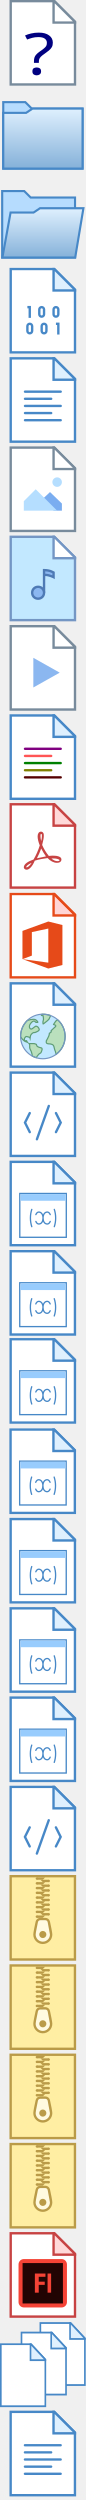
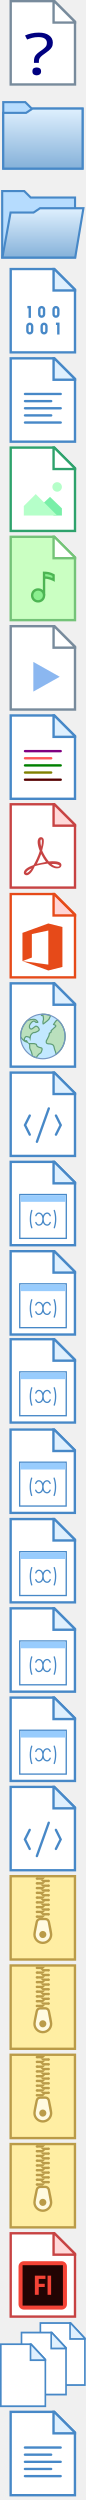
<svg xmlns="http://www.w3.org/2000/svg" xmlns:xlink="http://www.w3.org/1999/xlink" width="48" height="1400" viewBox="0 0 12.7 370.412">
  <defs>
    <linearGradient id="A">
      <stop offset="0" stop-color="#85b1d9" />
      <stop offset="1" stop-color="#dff0fe" />
    </linearGradient>
-     <linearGradient xlink:href="#A" id="B" x1="20.177" y1="35.734" x2="20.177" y2="12.514" gradientUnits="userSpaceOnUse" />
-     <linearGradient xlink:href="#A" id="C" gradientUnits="userSpaceOnUse" x1="21.703" y1="35.389" x2="21.875" y2="7.4" />
+     <linearGradient gradientUnits="userSpaceOnUse" y2="12.514" x2="20.177" y1="35.734" x1="20.177" id="B" xlink:href="#A" />
+     <linearGradient y2="7.4" x2="21.875" y1="35.389" x1="21.703" gradientUnits="userSpaceOnUse" id="C" xlink:href="#A" />
  </defs>
  <g transform="translate(-.017 73.412)">
    <g transform="matrix(1.111111 0 0 1.111111 -.615045 7.41506)">
      <g transform="matrix(.3175 0 0 .3175 -.066146 -73.38834)">
-         <path d="M33.5 11.207V37.5h-27v-35h18.293z" fill="#fff" />
+         <path d="M33.5 37.5h-27v-35h18.293l8.707 8.707z" fill="#fff" />
        <path d="M24.586 3L33 11.414V37H7V3h17.586M25 2H6v36h28V11z" fill="#788b9c" />
-         <path d="M33.5 11.207v.293h-9v-9h.293z" fill="#fff" />
+         <path d="M33.5 11.5h-9v-9h.293l8.707 8.707z" fill="#fff" />
        <path d="M25 3.414L32.586 11H25V3.414M25 2h-1v10h10v-1z" fill="#788b9c" />
      </g>
-       <text transform="scale(1.103068,0.9065626)" y="-69.289" x="3.433" style="line-height:1.25;letter-spacing:0px;word-spacing:0px" font-size="8.499px" font-family="sans-serif" fill="navy">
-         <tspan y="-69.289" x="3.433">?</tspan>
+       <text style="line-height:1.25;letter-spacing:0px;word-spacing:0px" x="3.433" y="-69.289" transform="scale(1.103068,0.9065626)" font-size="8.499px" font-family="sans-serif" fill="navy">
+         <tspan x="3.433" y="-69.289">?</tspan>
      </text>
    </g>
-     <path d="M.499-48.436v-9.843h3.268l.952.952h7.527v8.89z" fill="#b6dcfe" />
-     <path d="M3.701-58.119l.952.952h7.434v8.572H.658v-9.525h3.044m.131-.318H.34v10.16h12.065v-9.207h-7.62z" fill="#4788c7" />
+     <path d="M.499-48.436v-9.843h3.268l.952.953h7.527v8.89z" fill="#b6dcfe" />
+     <path d="M3.701-58.119l.952.953h7.434v8.572H.658v-9.525h3.044m.131-.317H.34v10.16h12.065v-9.207h-7.62z" fill="#4788c7" />
    <path d="M1.5 35.5v-26h10.652l3-2H38.5v28z" fill="url(#C)" transform="matrix(.3175 0 0 .3175 .022747 -59.7069)" />
-     <path d="M12.088-57.167v8.572H.658v-7.937h3.272l.079-.053.873-.582h7.206m.318-.317h-7.62l-.952.635H.34v8.572h12.065z" fill="#4788c7" />
-     <path d="M.34-35.259v-9.843h3.268l.952.953h6.574v8.89z" fill="#b6dcfe" />
-     <path d="M3.543-44.943l.952.952h6.481v8.573H.499v-9.525h3.044m.131-.317H.181v10.16h11.112v-9.208H4.626z" fill="#4788c7" />
+     <path d="M12.088-57.167v8.572H.658v-7.938h3.272l.079-.053.873-.582h7.206m.318-.317h-7.62l-.953.635H.34v8.572h12.065z" fill="#4788c7" />
+     <path d="M.34-35.259v-9.842h3.268l.952.953h6.574v8.89z" fill="#b6dcfe" />
+     <path d="M3.543-44.943l.953.952h6.481v8.573H.499v-9.525h3.044m.131-.318H.181v10.16h11.113v-9.208H4.626z" fill="#4788c7" />
    <path d="M1.598 35.5l3.82-21h10.734l3-2H39.41l-3.832 23z" fill="url(#B)" transform="matrix(.3175 0 0 .3175 -.136003 -46.5307)" />
-     <path d="M12.189-42.403l-1.165 6.985H.562l1.155-6.35h3.324l.079-.053.873-.582h6.196m.375-.317H5.896l-.952.635H1.451l-1.27 6.985h11.112z" fill="#4788c7" />
-     <path d="M1.605-21.206v-12.347h6.453l3.072 3.072v9.275z" fill="#fff" />
+     <path d="M12.189-42.403l-1.165 6.985H.562l1.155-6.35h3.324l.079-.053.873-.582h6.196m.375-.317H5.896l-.953.635H1.451l-1.27 6.985h11.113z" fill="#4788c7" />
+     <path d="M1.605-21.206v-12.347h6.453l3.072 3.072v9.276z" fill="#fff" />
    <path d="M7.985-33.377l2.968 2.968v9.026H1.781v-11.994h6.204m.146-.353H1.428v12.7h9.878v-9.525z" fill="#4788c7" />
    <path d="M7.955-30.378v-3.175h.103l3.072 3.072v.103z" fill="#dff0fe" />
    <path d="M8.131-33.231l2.676 2.676H8.131v-2.676m0-.499h-.353v3.528h3.528v-.353z" fill="#4788c7" />
-     <path d="M13.5 18.5h1V23m5-.5c-.551 0-1-.449-1-1v-2a1 1 0 1 1 2 0v2c0 .551-.449 1-1 1zm6 0c-.551 0-1-.449-1-1v-2a1 1 0 1 1 2 0v2c0 .551-.449 1-1 1zm0 3h1V30m-6-.5a1 1 0 0 1-1-1v-2a1 1 0 1 1 2 0v2a1 1 0 0 1-1 1zm-6 0a1 1 0 0 1-1-1v-2a1 1 0 1 1 2 0v2a1 1 0 0 1-1 1z" fill="none" stroke="#4788c7" stroke-miterlimit="10" transform="matrix(.352778 0 0 .352778 -.688541 -34.43521)" />
-     <g id="D">
-       <path d="M1.605-7.977v-12.347h6.453l3.072 3.072v9.276z" fill="#fff" />
-       <path d="M7.985-20.147l2.968 2.968v9.026H1.781v-11.994h6.204m.146-.353H1.428v12.7h9.878v-9.525z" fill="#4788c7" />
-       <path d="M7.955-17.149v-3.175h.103l3.072 3.072v.103z" fill="#dff0fe" />
-       <path d="M8.131-20.001l2.676 2.676H8.131v-2.676m0-.499h-.353v3.528h3.528v-.353zm.882 5.292H3.721c-.098 0-.176-.079-.176-.176s.079-.176.176-.176h5.292c.098 0 .176.079.176.176s-.079.176-.176.176zM7.602-14.15H3.721c-.098 0-.176-.078-.176-.176s.079-.176.176-.176h3.881c.098 0 .176.079.176.176s-.079.176-.176.176zm1.411 1.058H3.721c-.098 0-.176-.079-.176-.176s.079-.176.176-.176h5.292c.098 0 .176.078.176.176s-.079.176-.176.176zm-1.411 1.058H3.721c-.098 0-.176-.079-.176-.176s.079-.176.176-.176h3.881c.098 0 .176.078.176.176s-.079.176-.176.176zm1.411 1.058H3.721c-.098 0-.176-.079-.176-.176s.079-.176.176-.176h5.292c.098 0 .176.079.176.176s-.079.176-.176.176z" fill="#4788c7" />
+     <path d="M13.5 18.5h1V23m5-.5a1 1 0 0 1-1-1v-2a1 1 0 1 1 2 0v2a1 1 0 0 1-1 1zm6 0a1 1 0 0 1-1-1v-2a1 1 0 1 1 2 0v2a1 1 0 0 1-1 1zm0 3h1V30m-6-.5a1 1 0 0 1-1-1v-2a1 1 0 1 1 2 0v2a1 1 0 0 1-1 1zm-6 0a1 1 0 0 1-1-1v-2a1 1 0 1 1 2 0v2a1 1 0 0 1-1 1z" fill="none" stroke="#4788c7" stroke-miterlimit="10" transform="matrix(.352778 0 0 .352778 -.688541 -34.43521)" />
+     <g transform="matrix(.352778 0 0 .352778 -.688541 -21.20585)" id="D">
+       <path d="M6.5 37.5v-35h18.293l8.707 8.707V37.5z" fill="#fff" />
+       <path d="M24.586 3L33 11.414V37H7V3h17.586M25 2H6v36h28V11z" fill="#4788c7" />
+       <path d="M24.5 11.5v-9h.293l8.707 8.707v.293z" fill="#dff0fe" />
+       <path d="M25 3.414L32.586 11H25V3.414M25 2h-1v10h10v-1zm2.5 15.975h-15a.5.5 0 1 1 0-1h15a.5.5 0 1 1 0 1zm-4 3h-11a.5.5 0 0 1-.5-.5.5.5 0 0 1 .5-.5h11a.5.5 0 0 1 .5.5.5.5 0 0 1-.5.5zm4 3h-15a.5.5 0 0 1-.5-.5.5.5 0 0 1 .5-.5h15a.5.5 0 0 1 .5.5.5.5 0 0 1-.5.5zm-4 3h-11a.5.5 0 0 1-.5-.5.5.5 0 0 1 .5-.5h11a.5.5 0 0 1 .5.5.5.5 0 0 1-.5.5zm4 3h-15a.5.5 0 1 1 0-1h15a.5.5 0 1 1 0 1z" fill="#4788c7" />
    </g>
    <g transform="matrix(.352778 0 0 .352778 -.688541 -7.976572)">
-       <path d="M6.5 2.5h18.293l8.707 8.707V37.5h-27z" fill="#fff" />
+       <path d="M24.793 2.5l8.707 8.707V37.5h-27v-35z" fill="#fff" />
+       <path d="M24.586 3L33 11.414V37H7V3h17.586M25 2H6v36h28V11z" fill="#2ea26c" />
+       <path d="M24.793 2.5l8.707 8.707v.293h-9v-9z" fill="#fff" />
+       <path d="M25 3.414L32.586 11H25V3.414M25 2h-1v10h10v-1z" fill="#2ea26c" />
+       <path d="M28 28.025l-5-4.831-3 2.831 4.554 5H28z" fill="#79efa8" />
+       <g fill="#b5ffc9">
+         <circle r="2" cy="19.025" cx="26" />
+         <path d="M17 22.025l9 9H12v-4z" />
+       </g>
+     </g>
+     <g transform="matrix(.352778 0 0 .352778 -.688541 5.237524)">
+       <path d="M6.5 37.5v-35h18.3l8.7 8.7v26.3z" fill="#caffc2" />
+       <path d="M24.6 3l8.4 8.4V37H7V3h17.6m.4-1H6v36h28V11z" fill="#74c378" />
+       <path d="M24.5 11.5v-9h.3l8.7 8.7v.3z" fill="#fff" />
+       <path d="M25 3.4l7.6 7.6H25V3.4M25 2h-1v10h10v-1z" fill="#74c378" />
+       <path d="M20.5 27.125v-9.5c2.6 0 4 1 4 1v2s-1.8-1-3.5-1" fill="#8bef8f" />
+       <path d="M21 27.125h-1v-10h.5c2.8 0 4.2 1.1 4.3 1.1l.2.1v3.1l-.7-.4s-1.8-.9-3.3-.9zm0-8c1.1 0 2.3.4 3 .7v-.9c-.4-.2-1.4-.7-3-.8z" fill="#4db553" />
+       <circle cx="18" cy="27.125" r="2.5" fill="#8bef8f" />
+       <path d="M18 25.125c1.1 0 2 .9 2 2s-.9 2-2 2-2-.9-2-2 .9-2 2-2m0-1c-1.7 0-3 1.3-3 3s1.3 3 3 3 3-1.3 3-3-1.3-3-3-3z" fill="#4db553" />
+     </g>
+     <g transform="matrix(.352778 0 0 .352778 -.688541 18.4885)">
+       <path d="M33.5 11.207V37.5h-27v-35h18.293z" fill="#fff" />
      <path d="M24.586 3L33 11.414V37H7V3h17.586M25 2H6v36h28V11z" fill="#788b9c" />
-       <path d="M24.5 2.5h.293l8.707 8.707v.293h-9z" fill="#fff" />
+       <path d="M33.5 11.207v.293h-9v-9h.293z" fill="#fff" />
      <path d="M25 3.414L32.586 11H25V3.414M25 2h-1v10h10v-1z" fill="#788b9c" />
-       <path d="M20 24l4.554 5H28v-3l-5-4.831z" fill="#7aadf0" />
-       <g fill="#b5deff">
-         <circle r="2" cy="17" cx="26" />
-         <path d="M17 20l9 9H12v-4z" />
-       </g>
-     </g>
-     <g transform="matrix(.352778 0 0 .352778 -.688541 5.237524)">
-       <path d="M33.5 37.5h-27v-35h18.3l8.7 8.7z" fill="#c2e8ff" />
-       <path d="M24.6 3l8.4 8.4V37H7V3h17.6m.4-1H6v36h28V11z" fill="#7496c4" />
-       <path d="M33.5 11.5h-9v-9h.3l8.7 8.7z" fill="#fff" />
-       <path d="M25 3.4l7.6 7.6H25V3.4M25 2h-1v10h10v-1z" fill="#7496c4" />
-       <path d="M20.5 26v-9.5c2.6 0 4 1 4 1v2s-1.8-1-3.5-1" fill="#8bb7f0" />
-       <path d="M21 26h-1V16h.5c2.8 0 4.2 1.1 4.3 1.1l.2.1v3.1l-.7-.4S22.5 19 21 19zm0-8c1.1 0 2.3.4 3 .7v-.9c-.4-.2-1.4-.7-3-.8z" fill="#4e7ab5" />
-       <circle r="2.5" cy="26" cx="18" fill="#8bb7f0" />
-       <path d="M18 24c1.1 0 2 .9 2 2s-.9 2-2 2-2-.9-2-2 .9-2 2-2m0-1c-1.7 0-3 1.3-3 3s1.3 3 3 3 3-1.3 3-3-1.3-3-3-3z" fill="#4e7ab5" />
-     </g>
-     <g transform="matrix(.352778 0 0 .352778 -.688541 18.4885)">
-       <path d="M24.793 2.5l8.707 8.707V37.5h-27v-35z" fill="#fff" />
-       <path d="M24.586 3L33 11.414V37H7V3h17.586M25 2H6v36h28V11z" fill="#788b9c" />
-       <path d="M24.793 2.5l8.707 8.707v.293h-9v-9z" fill="#fff" />
-       <path d="M25 3.414L32.586 11H25V3.414M25 2h-1v10h10v-1z" fill="#788b9c" />
-       <path d="M16 28.231L27.077 22 16 15.769z" fill="#8bb7f0" />
+       <path d="M16 29.956l11.077-6.231L16 17.494z" fill="#8bb7f0" />
    </g>
    <g transform="matrix(1.000037 0 0 1.000037 -.336057 39.61856)">
-       <path d="M9.349 37.776H4.057c-.098 0-.176-.078-.176-.176s.079-.176.176-.176h5.291c.098 0 .176.079.176.176s-.079.176-.176.176zm-1.411 1.058h-3.88c-.098 0-.176-.079-.176-.176s.079-.176.176-.176h3.88c.098 0 .176.078.176.176s-.079.176-.176.176zm1.411 1.058H4.057c-.098 0-.176-.079-.176-.176s.079-.176.176-.176h5.291c.098 0 .176.078.176.176s-.079.176-.176.176zm-1.411 1.058h-3.88c-.098 0-.176-.079-.176-.176s.079-.176.176-.176h3.88c.098 0 .176.079.176.176s-.079.176-.176.176zm1.411 1.058H4.057c-.098 0-.176-.079-.176-.176s.079-.176.176-.176h5.291c.098 0 .176.079.176.176s-.079.176-.176.176z" fill="#4788c7" />
-       <path d="M1.941 45.008V32.661h6.453l3.072 3.071v9.275z" fill="#fff" />
-       <path d="M8.321 32.837l2.968 2.968v9.026H2.117V32.837h6.204m.146-.353H1.764v12.699h9.877v-9.525z" fill="#4788c7" />
-       <path d="M8.29 35.836v-3.175h.103l3.072 3.071v.103z" fill="#dff0fe" />
+       <path d="M9.349 37.776H4.057c-.098 0-.176-.079-.176-.176s.079-.176.176-.176h5.291c.098 0 .176.079.176.176s-.079.176-.176.176zm-1.411 1.058h-3.88c-.098 0-.176-.079-.176-.176s.079-.176.176-.176h3.88c.098 0 .176.079.176.176s-.079.176-.176.176zm1.411 1.058H4.057c-.098 0-.176-.079-.176-.176s.079-.176.176-.176h5.291c.098 0 .176.079.176.176s-.079.176-.176.176zm-1.411 1.058h-3.88c-.098 0-.176-.079-.176-.176s.079-.176.176-.176h3.88c.098 0 .176.079.176.176s-.079.176-.176.176zm1.411 1.058H4.057c-.098 0-.176-.079-.176-.176s.079-.176.176-.176h5.291c.098 0 .176.079.176.176s-.079.176-.176.176z" fill="#4788c7" />
+       <path d="M1.941 45.008V32.661h6.453l3.072 3.072v9.275z" fill="#fff" />
+       <path d="M8.321 32.837l2.968 2.968v9.026H2.117V32.837h6.204m.146-.353H1.764v12.7h9.877v-9.525z" fill="#4788c7" />
+       <path d="M8.29 35.836v-3.175h.103l3.072 3.072v.103z" fill="#dff0fe" />
      <path d="M8.467 32.983l2.676 2.676H8.467v-2.676m0-.499h-.353v3.528h3.528v-.353z" fill="#4788c7" />
      <g transform="matrix(.178296 0 0 .178296 3.136902 36.97067)">
        <path d="M38.47 20.011c0 10.191-8.343 18.305-18.393 18.305S1.683 30.203 1.683 20.011 9.836 1.706 20.077 1.706 38.47 9.82 38.47 20.011z" fill="#c2e8ff" />
        <path d="M30.933 34.296c-.19-.597-.388-1.213-.511-1.83l-.013-.065-.03-.06c-.409-.818-.621-1.667-.826-2.488-.068-.209-.107-.415-.151-.633-.12-.607-.269-1.358-.79-1.919-.246-.426-.631-.56-.942-.669-.104-.036-.214-.073-.322-.127-.698-.3-1.403-.326-2.085-.351-1.083-.04-1.772-.099-2.265-.788-.204-.307-.193-.62-.152-1.191l.028-.526a10.06 10.06 0 0 0 .488-.898c.159-.319.309-.62.508-.917l.029-.043.019-.049c.157-.391.344-.753.526-1.107.311-.604.631-1.227.785-1.944.129-.303.13-.625.13-.913 0-.17 0-.344.029-.462.188-.146.542-.324.859-.484l.071-.036.08-.068c.041-.041.086-.069.144-.105.142-.087.435-.268.435-.681 0-.248-.11-.411-.194-.506a1.43 1.43 0 0 1 .264-.435l1.602-1.494 1.531-1.423c.222-.078.374-.259.437-.462.131-.203.159-.445.068-.663-.102-.248-.34-.426-.614-.472a4.4 4.4 0 0 0-.518-.2c-.143-.048-.286-.095-.478-.19l-.105-.053h-.126a.69.69 0 0 1 .146-.225l.711-1.048.648-.972c.089-.075.241-.272.399-.481.262-.345.558-.736.854-.835.214-.093.385-.129.567-.129.132 0 .271.02.416.06C36.4 9.937 38.5 14.759 38.5 20c0 5.861-2.701 11.238-7.416 14.776l-.151-.48z" fill="#bae0bd" />
        <path d="M32.17 6.85a.96.96 0 0 1 .172.016C35.992 10.29 38 14.945 38 20c0 5.479-2.427 10.523-6.656 13.942-.165-.52-.328-1.053-.432-1.573l-.026-.131-.06-.12c-.387-.773-.591-1.593-.788-2.385l-.01-.039-.013-.038c-.043-.129-.082-.326-.124-.534-.123-.622-.29-1.463-.878-2.122-.341-.547-.86-.729-1.181-.841-.085-.03-.175-.059-.264-.103l-.025-.013-.026-.011c-.758-.326-1.544-.354-2.238-.38-1.067-.039-1.536-.102-1.858-.553-.118-.177-.116-.374-.079-.892l.025-.412c.17-.284.307-.558.44-.824.152-.305.296-.592.477-.864l.058-.087.039-.097c.145-.362.32-.703.506-1.064.319-.621.649-1.262.819-2.023.151-.38.151-.755.151-1.063v-.176c.181-.107.444-.239.636-.335l.138-.067.113-.113c.02-.016.041-.027.059-.038.166-.103.672-.415.672-1.107a1.22 1.22 0 0 0-.119-.534c.015-.023.029-.042.041-.054.521-.521 1.036-.984 1.581-1.474l1.475-1.367a1.2 1.2 0 0 0 .614-.675c.191-.328.223-.715.077-1.07-.159-.384-.51-.667-.921-.759-.206-.093-.375-.149-.515-.196l-.085-.029 1.09-1.634a7.02 7.02 0 0 0 .431-.53c.162-.214.465-.612.615-.663l.045-.015.044-.019c.105-.046.21-.068.322-.068m0-1a1.78 1.78 0 0 0-.727.155c-.648.217-1.079 1.081-1.511 1.512L28.637 9.46c-.217.216-.432.648-.217.864 0 .216.217.216.432.216.432.217.649.217 1.081.432.216 0 .432.217.216.432 0 0 0 .217-.216.217l-3.239 3.022c-.216.216-.432.648-.432.864s.216.216.216.432-.216.217-.432.432c-.432.217-.864.432-1.08.649-.216.432 0 1.08-.216 1.511-.216 1.079-.865 1.943-1.297 3.023-.432.647-.647 1.295-1.078 1.943 0 .864-.217 1.511.215 2.159 1.081 1.511 3.023.648 4.534 1.296.432.215.864.215 1.081.647.647.649.647 1.728.864 2.376.215.864.432 1.727.864 2.591.216 1.081.648 2.16.864 3.023.141-.11.306-.213.463-.318C35.927 31.822 39 26.302 39 20c0-5.597-2.373-10.575-6.161-14.037a2.16 2.16 0 0 0-.669-.113z" fill="#5e9c76" />
        <path d="M20.245 9.581c-.177-.414-.177-1.245-.177-1.633 0-.396.108-.735.224-1.094.161-.505.345-1.078.198-1.811.01-.131-.158-1.495-.21-1.907l-.042-.34-.333-.083c-.218-.055-.436-.085-.639-.112-.184-.025-.462-.062-.526-.114.003-.001-.017-.074.022-.271.035-.094.165-.361.363-.691L20 1.5a18.66 18.66 0 0 1 6.346 1.104c.034.195-.174.783-.646 1.686l-.102.196c-.282.833-.693 1.464-1.125 1.752-.492.478-1.12 1.106-1.729 1.511-.345.23-.683.512-1.01.784-.312.259-.622.52-.934.727-.127.059-.273.149-.398.227l-.157.094z" fill="#bae0bd" />
        <path d="M20 2a18.18 18.18 0 0 1 5.766.932c-.072.225-.222.577-.509 1.126l-.105.203-.032.064-.022.068c-.215.646-.569 1.206-.901 1.428l-.082.055-.07.07c-.402.402-1.009 1.009-1.576 1.387-.367.245-.716.536-1.054.817l-.819.646c-.026-.326-.026-.681-.026-.848 0-.318.092-.607.199-.941.166-.52.372-1.163.227-1.987-.02-.289-.093-.941-.218-1.946l-.085-.68-.665-.166a6.1 6.1 0 0 0-.656-.118l.053-.098L20 2m0-1a20.27 20.27 0 0 0-1.161.041c-.27.419-.485.832-.566 1.078-.216 1.079.648.864 1.511 1.079L20 5.141c.216 1.081-.432 1.727-.432 2.807 0 .648 0 1.727.432 2.159h.216c.216 0 .432-.216.864-.432.648-.432 1.296-1.079 1.943-1.511s1.296-1.079 1.728-1.511c.648-.432 1.079-1.295 1.295-1.944.216-.432.956-1.704.739-2.351-.017-.034-.039-.094-.06-.147A19.18 19.18 0 0 0 20 1z" fill="#5e9c76" />
        <path d="M14.488 37.641a18.47 18.47 0 0 1-3.237-1.356.91.91 0 0 0-.056-.075l-.093-.697-.103-.795-.002-.075-.023-.081-.647-2.16c-.148-.374-.329-.72-.514-1.073-.372-.711-.757-1.447-.757-2.223l.018-.632c.034-.858.07-1.745-.443-2.539h4.165l.458.136c.466.134 1.093.314 1.37.531.061.143.099.294.141.465.057.227.121.485.254.75l.036.072.058.058c.881.882 1.876 1.122 2.839 1.354l1.027.279c.181.096.204.165.331.546.162.486-.017 1.219-.188 1.562l-.136.402c-.159.505-.358 1.135-.635 1.41-.375.376-.759.568-1.165.771-.505.332-.85.786-1.183 1.225-.213.28-.433.57-.675.812l-.146.146v.207c-.05.105-.462.723-.694.98zM7.16 24.809c-.326-.138-.661-.245-.979-.345-.478-.152-.929-.295-1.211-.506-1.352-.901-2.527-2.151-3.091-3.278-.119-.2-.245-.388-.376-.575L1.5 20c0-5.098 1.993-9.825 5.616-13.325 1.803-.598 3.756-.967 5.12-.967.473 0 .856.043 1.143.129.517.171 1.103.538 1.518.953.349.349.933.933.933 1.375 0 .003 0 .006.001.008l-.07.07c-.063.063-.093.07-.294.07-.542 0-1.101 0-1.438-.134l-.882-.882-.112-.037a1.39 1.39 0 0 0-.441-.071c-1.634 0-3.428 2.749-3.656 3.661-.155.462-.246 1.474.185 2.215.24.414.608.681 1.066.772h.019c.677 0 1.359-.524 2.257-1.261l.69-.54c.184-.088.361-.206.539-.324.127-.084.253-.169.41-.253.062-.005.122-.008.182-.008 1.334 0 2.307 1.277 2.646 2.464.093.253.081.455-.023.675-.413.866-2.1 1.688-3.541 2.167-.047.016-.086.021-.117.021-.046 0-.078-.011-.106-.02a1.38 1.38 0 0 0-.449-.088c-.16 0-.318.039-.471.114-1.256.5-2.652 1.979-2.652 3.47-.079.357-.131.771-.175 1.19-.173-.33-.425-.604-.776-.756a.84.84 0 0 0-.713-.288c-.152 0-.347-.073-.553-.15-.268-.1-.57-.214-.904-.214a1.36 1.36 0 0 0-.764.232c-.38.366-1.086 1.177-1.086 2.144 0 .239 0 .64.363 1.001l.057.056.071.036a1.1 1.1 0 0 0 .499.116c.187 0 .351-.041.496-.078.097-.024.189-.047.253-.047l.104.053.095.005a1.75 1.75 0 0 1 .005.152v.151l.31.478.305.474z" fill="#bae0bd" />
        <path d="M12.236 6.208c.528 0 .835.059.972.1.453.15.977.479 1.335.836.124.124.413.413.604.668-.315-.004-.646-.017-.849-.069l-.883-.883-.224-.075a1.89 1.89 0 0 0-.6-.096c-1.958 0-3.843 2.98-4.13 3.997-.224.703-.248 1.814.226 2.63.314.541.799.891 1.401 1.011l.097.019h.099c.753 0 1.477-.548 2.495-1.385l.608-.481c.239-.125.42-.246.582-.353l.276-.176h.037c1.027 0 1.867 1.057 2.165 2.102l.011.039.014.038c.028.075.033.136-.019.245-.278.582-1.562 1.34-3.203 1.893-.13-.042-.324-.098-.56-.098-.223 0-.442.049-.651.146-1.436.588-2.909 2.161-2.97 3.832l-.035.192c-.044-.026-.09-.051-.138-.074-.282-.256-.523-.366-.986-.366-.065-.001-.253-.072-.378-.118-.292-.11-.656-.246-1.08-.246a1.84 1.84 0 0 0-1.04.316l-.082.055-.07.07c-.348.348-1.156 1.281-1.156 2.435l.007.249c-.778-.693-1.42-1.479-1.783-2.206l-.017-.035-.02-.033L2 19.942c.015-4.9 1.923-9.444 5.381-12.828 1.726-.561 3.568-.906 4.855-.906m.483 20.227l.396.117c.286.082.831.239 1.096.378.024.077.045.163.069.259.06.24.135.538.292.852l.073.145.115.115c.981.982 2.093 1.25 3.075 1.487l.91.242c.023.049.061.163.092.256.106.319-.022.901-.161 1.178l-.032.064-.023.068-.111.344c-.128.406-.322 1.019-.512 1.209-.317.318-.634.476-1.035.676l-.056.028-.052.035c-.521.348-.892.835-1.25 1.307-.212.279-.412.543-.63.761l-.293.293v.236c-.08.148-.231.382-.371.574a17.96 17.96 0 0 1-2.644-1.119l-.07-.497-.098-.722v-.162l-.051-.154-.648-2.16-.009-.028-.011-.028c-.151-.377-.34-.739-.523-1.089-.36-.689-.7-1.34-.7-1.992l.017-.611c.026-.65.055-1.359-.166-2.06h3.311m-.483-21.229c-1.514 0-3.601.427-5.386 1.029C3.24 9.685 1 14.553 1 20c0 .091.009.18.01.271l.422.632c.648 1.295 1.943 2.592 3.239 3.454.864.648 2.591.648 3.454 1.727.648.865.432 1.943.432 3.023 0 1.295.864 2.375 1.295 3.453l.648 2.16c0 .216.216 1.511.216 1.727.069.035.126.114.177.212 1.153.632 2.378 1.14 3.657 1.524h.002c.014 0 .03-.008.044-.008.002 0 .005 0 .007.001.216 0 1.08-1.296 1.08-1.512.648-.648 1.079-1.511 1.727-1.943.432-.216.864-.432 1.295-.865s.648-1.295.864-1.943c.216-.431.432-1.294.216-1.942-.137-.41-.216-.648-.648-.864-1.295-.432-2.591-.432-3.67-1.512-.216-.432-.216-.864-.432-1.295-.432-.432-1.511-.648-2.159-.864H8.557c-.648-.216-1.079-1.08-1.511-1.727 0-.216 0-.649-.432-.649-.091-.045-.182-.062-.273-.062-.249 0-.499.125-.748.125a.6.6 0 0 1-.275-.063c-.216-.215-.216-.432-.216-.647 0-.649.432-1.296.864-1.728a.85.85 0 0 1 .486-.148c.486 0 .971.364 1.457.364.216 0 .216 0 .432.216.648.216.864 1.079.864 1.728v.432c0 .216.216.216.432.216.216-1.079.216-2.16.432-3.239 0-1.295 1.295-2.592 2.375-3.023a.55.55 0 0 1 .248-.062c.208 0 .374.125.582.125a.55.55 0 0 0 .25-.063c1.295-.432 4.534-1.727 3.886-3.453-.404-1.415-1.564-2.827-3.126-2.827-.108 0-.217.007-.328.021-.432.217-.648.432-1.079.649-.648.432-1.943 1.727-2.591 1.727-1.079-.216-1.079-1.727-.864-2.376.201-.803 1.893-3.282 3.171-3.282.097 0 .192.014.284.045l.864.864c.432.216 1.08.216 1.727.216.216 0 .432 0 .648-.216s.216-.216.216-.432c0-.648-.648-1.296-1.08-1.728s-1.08-.864-1.727-1.078c-.346-.106-.786-.153-1.289-.153z" fill="#5e9c76" />
        <path d="M20 2c10.093 0 18 7.907 18 18 0 9.925-8.075 18-18 18S2 29.925 2 20C2 9.907 9.907 2 20 2m0-1A18.89 18.89 0 0 0 1 20c0 10.578 8.619 19 19 19s19-8.422 19-19A18.89 18.89 0 0 0 20 1z" fill="#7496c4" />
      </g>
    </g>
-     <path d="M1.605 44.94V32.593h6.453l3.072 3.072v9.276z" fill="#fff" />
-     <path d="M7.985 32.769l2.968 2.968v9.026H1.781V32.769h6.204m.146-.353H1.428v12.7h9.878v-9.525z" fill="#4788c7" />
-     <path d="M7.955 35.768v-3.175h.103l3.072 3.072v.103z" fill="#dff0fe" />
-     <path d="M8.131 32.915l2.676 2.676H8.131v-2.676m0-.499h-.353v3.528h3.528v-.353z" fill="#4788c7" />
-     <path d="M9.013 37.708H3.721c-.098 0-.176-.078-.176-.176s.079-.176.176-.176h5.292c.098 0 .176.079.176.176s-.079.176-.176.176z" fill="purple" />
-     <path d="M7.602 38.766H3.721c-.098 0-.176-.079-.176-.176s.079-.176.176-.176h3.881c.098 0 .176.078.176.176s-.079.176-.176.176z" fill="#f55" />
-     <path d="M9.013 39.825H3.721c-.098 0-.176-.079-.176-.176s.079-.176.176-.176h5.292c.098 0 .176.079.176.176s-.079.176-.176.176z" fill="green" />
-     <path d="M7.602 40.883H3.721c-.098 0-.176-.079-.176-.176s.079-.176.176-.176h3.881c.098 0 .176.079.176.176s-.079.176-.176.176z" fill="olive" />
-     <path d="M9.013 41.941H3.721c-.098 0-.176-.079-.176-.176s.079-.176.176-.176h5.292c.098 0 .176.079.176.176s-.079.176-.176.176z" fill="#500" />
+     <g transform="matrix(1.000037 0 0 1.000037 -.247911 -.001667)">
+       <path d="M1.852 44.94V32.593h6.453l3.072 3.072v9.275z" fill="#fff" />
+       <path d="M8.232 32.77l2.968 2.968v9.026H2.029V32.77h6.204m.146-.353H1.676v12.7h9.877v-9.525z" fill="#4788c7" />
+       <path d="M8.202 35.768v-3.175h.103l3.072 3.072v.103z" fill="#dff0fe" />
+       <path d="M8.379 32.916l2.676 2.676H8.379v-2.676m0-.499h-.353v3.528h3.528v-.353z" fill="#4788c7" />
+       <path d="M9.26 38.052H3.969c-.098 0-.176-.079-.176-.176s.079-.176.176-.176H9.26c.098 0 .176.079.176.176s-.079.176-.176.176z" fill="purple" />
+       <path d="M7.849 39.111h-3.88c-.098 0-.176-.079-.176-.176s.079-.176.176-.176h3.88c.098 0 .176.079.176.176s-.079.176-.176.176z" fill="#f55" />
+       <path d="M9.26 40.169H3.969c-.098 0-.176-.079-.176-.176s.079-.176.176-.176H9.26c.098 0 .176.079.176.176s-.079.176-.176.176z" fill="green" />
+       <path d="M7.849 41.227h-3.88c-.098 0-.176-.079-.176-.176s.079-.176.176-.176h3.88c.098 0 .176.079.176.176s-.079.176-.176.176z" fill="olive" />
+       <path d="M9.26 42.286H3.969c-.098 0-.176-.079-.176-.176s.079-.176.176-.176H9.26c.098 0 .176.079.176.176s-.079.176-.176.176z" fill="#500" />
+     </g>
    <g transform="matrix(.352778 0 0 .352778 -.688541 44.86696)">
-       <path d="M33.5 11.2v26.3h-27v-35h18.3z" fill="#fff" />
+       <path d="M33.5 37.5h-27v-35h18.3l8.7 8.7z" fill="#fff" />
      <path d="M24.6 3l8.4 8.4V37H7V3h17.6m.4-1H6v36h28V11z" fill="#c74343" />
-       <path d="M33.5 11.2v.3h-9v-9h.3z" fill="#ffd9d9" />
-       <path d="M25 3.4l7.6 7.6H25V3.4M25 2h-1v10h10v-1zM13.2 30c-.7 0-1.2-.5-1.2-1 0-1.4 1.8-2.5 4.1-3.3a28.54 28.54 0 0 0 2.6-5.9c-.6-1.5-.9-2.8-.9-3.8 0-.5.1-1 .3-1.3.2-.4.6-.7 1.1-.7a1.1 1.1 0 0 1 1 .6c.2.3.2.7.2 1.2 0 .9-.3 2.3-.7 3.8.7 1.6 1.7 3.3 2.8 4.6 1.8-.2 3.3-.1 4.1.2 1 .3 1.2.9 1.2 1.3s-.2 1.4-1.9 1.4c-1.4 0-2.8-.8-3.9-2-1.8.2-3.8.6-5.4 1.1-.9 2.3-2.3 3.8-3.4 3.8zm-.2-1h.2c.5 0 1.3-.7 2.1-1.9-1.4.6-2.3 1.3-2.3 1.9zm10.6-3.7c.8.7 1.7 1.1 2.5 1.1.9 0 .9-.3.9-.4 0-.2-.4-.3-.5-.4-.7-.3-1.7-.4-2.9-.3zm-4.3-4.2c-.5 1.4-1.1 2.8-1.8 4.1l3.8-.8c-.7-1-1.4-2.1-2-3.3zm0-6.1c-.1 0-.2 0-.2.1-.1.1-.1.3-.1.8 0 .6.1 1.3.3 2.1.2-.8.3-1.6.3-2.2 0-.5-.1-.7-.1-.8h-.2z" fill="#c74343" />
+       <path d="M33.5 11.5h-9v-9h.3l8.7 8.7z" fill="#ffd9d9" />
+       <path d="M25 3.4l7.6 7.6H25V3.4M25 2h-1v10h10v-1zM13.2 32.325c-.7 0-1.2-.5-1.2-1 0-1.4 1.8-2.5 4.1-3.3 1-1.7 2-3.9 2.6-5.9-.6-1.5-.9-2.8-.9-3.8 0-.5.1-1 .3-1.3.2-.4.6-.7 1.1-.7a1.1 1.1 0 0 1 1 .6c.2.3.2.7.2 1.2 0 .9-.3 2.3-.7 3.8.7 1.6 1.7 3.3 2.8 4.6 1.8-.2 3.3-.1 4.1.2 1 .3 1.2.9 1.2 1.3s-.2 1.4-1.9 1.4c-1.4 0-2.8-.8-3.9-2-1.8.2-3.8.6-5.4 1.1-.9 2.3-2.3 3.8-3.4 3.8zm-.2-1h.2c.5 0 1.3-.7 2.1-1.9-1.4.6-2.3 1.3-2.3 1.9zm10.6-3.7c.8.7 1.7 1.1 2.5 1.1.9 0 .9-.3.9-.4 0-.2-.4-.3-.5-.4-.7-.3-1.7-.4-2.9-.3zm-4.3-4.2a29.97 29.97 0 0 1-1.8 4.1l3.8-.8c-.7-1-1.4-2.1-2-3.3zm0-6.1c-.1 0-.2 0-.2.1-.1.1-.1.3-.1.8 0 .6.1 1.3.3 2.1.2-.8.3-1.6.3-2.2 0-.5-.1-.7-.1-.8h-.2z" fill="#c74343" />
    </g>
    <g transform="matrix(1.000037 0 0 1.000037 -.247911 -.002649)">
      <path d="M1.852 71.398V59.052h6.453l3.072 3.071v9.275z" fill="#fff" />
      <path d="M8.202 62.226v-3.175h.103l3.072 3.071v.103z" fill="#ffd5d5" />
      <g fill="#e64a19">
-         <path d="M8.232 59.228l2.968 2.968v9.026H2.029V59.228h6.204m.146-.353H1.676v12.7h9.877V62.05z" />
-         <path d="M8.379 59.374l2.676 2.676H8.379v-2.676m0-.499h-.353v3.528h3.528v-.353zm-4.788 5.64l3.832-1.393 2.09.523v5.922l-2.09.523-3.832-1.393 3.832.522v-5.051l-2.438.523v3.484l-1.393.523z" />
-       </g>
-     </g>
-     <g id="E">
-       <path d="M1.605 97.857V85.51h6.453l3.072 3.072v9.275z" fill="#fff" />
-       <path d="M7.985 85.686l2.968 2.968v9.026H1.781V85.686h6.204m.146-.353H1.428v12.7h9.878v-9.525z" fill="#4788c7" />
-       <path d="M7.955 88.685V85.51h.103l3.072 3.072v.103z" fill="#dff0fe" />
-       <path d="M8.131 85.832l2.676 2.676H8.131v-2.676m0-.499h-.353v3.528h3.528v-.353z" fill="#4788c7" />
-       <path d="M25.5 19.5l2 4-2 4m-11-8l-2 4 2 4m8-11l-5 14" fill="none" stroke="#4788c7" stroke-linecap="round" stroke-miterlimit="10" transform="matrix(.352778 0 0 .352778 -.688541 84.62776)" />
-     </g>
-     <g id="F" transform="matrix(.352778 0 0 .352778 -.696505 203.6915)">
+         <path d="M8.232 59.228l2.968 2.968v9.026H2.029V59.228h6.204m.146-.353H1.676v12.699h9.877V62.05z" />
+         <path d="M8.379 59.374l2.676 2.676H8.379v-2.676m0-.499h-.353v3.528h3.528v-.353zm-4.788 5.931l3.832-1.394 2.09.523v5.922l-2.09.522-3.832-1.393 3.832.523v-5.051l-2.438.523v3.483l-1.393.523z" />
+       </g>
+     </g>
+     <g transform="matrix(.352778 0 0 .352778 -.688541 84.62776)" id="E">
+       <path d="M6.5 37.5v-35h18.293l8.707 8.707V37.5z" fill="#fff" />
+       <path d="M24.586 3L33 11.414V37H7V3h17.586M25 2H6v36h28V11z" fill="#4788c7" />
+       <path d="M24.5 11.5v-9h.293l8.707 8.707v.293z" fill="#dff0fe" />
+       <path d="M25 3.414L32.586 11H25V3.414M25 2h-1v10h10v-1z" fill="#4788c7" />
+       <path d="M25.5 20.55l2 4-2 4m-11-8l-2 4 2 4m8-11l-5 14" fill="none" stroke="#4788c7" stroke-linecap="round" stroke-miterlimit="10" stroke-width="1" />
+     </g>
+     <g transform="matrix(.352778 0 0 .352778 -.696505 203.6915)" id="F">
      <path d="M6.5 2.5h27v35h-27z" fill="#ffeea3" />
      <path d="M33 3v34H7V3h26m1-1H6v36h28z" fill="#ba9b48" />
      <path d="M20 30.5c-1.93 0-3.5-1.57-3.5-3.5 0-.55.354-2.491.973-5.325.151-.692.753-1.175 1.465-1.175h2.125c.712 0 1.313.483 1.465 1.175L23.5 27c0 1.93-1.57 3.5-3.5 3.5z" fill="#fffae0" />
      <g fill="#ba9b48">
        <path d="M21.063 21a.99.99 0 0 1 .976.782L23 27c0 1.654-1.346 3-3 3s-3-1.346-3-3c0-.19.069-1.126.961-5.218a.99.99 0 0 1 .976-.782h2.126m0-1h-2.125c-.941 0-1.753.65-1.953 1.569C16.589 23.381 16 26.216 16 27a4 4 0 1 0 8 0c0-.784-.589-3.619-.984-5.431-.2-.919-1.012-1.569-1.953-1.569z" />
-         <circle r="1.5" cy="27" cx="20" />
-         <path d="M19 18h3.5v1H20z" />
-         <circle r=".5" cy="18.5" cx="22.5" />
-         <path d="M21 19h-3.5v1H20z" />
-         <circle r=".5" cy="19.5" cx="17.5" />
-         <path d="M19 16h3.5v1H20z" />
-         <circle r=".5" cy="16.5" cx="22.5" />
-         <path d="M21 17h-3.5v1H20z" />
-         <circle r=".5" cy="17.5" cx="17.5" />
-         <path d="M19 14h3.5v1H20z" />
-         <circle r=".5" cy="14.5" cx="22.5" />
-         <path d="M21 15h-3.5v1H20z" />
-         <circle r=".5" cy="15.5" cx="17.5" />
-         <path d="M19 12h3.5v1H20z" />
-         <circle r=".5" cy="12.5" cx="22.5" />
-         <path d="M21 13h-3.5v1H20z" />
-         <circle r=".5" cy="13.5" cx="17.5" />
-         <path d="M19 10h3.5v1H20z" />
-         <circle r=".5" cy="10.5" cx="22.5" />
-         <path d="M21 11h-3.5v1H20z" />
-         <circle r=".5" cy="11.5" cx="17.5" />
-         <path d="M19 8h3.5v1H20z" />
-         <circle r=".5" cy="8.5" cx="22.5" />
-         <path d="M21 9h-3.5v1H20z" />
-         <circle r=".5" cy="9.5" cx="17.5" />
-         <path d="M19 6h3.5v1H20z" />
-         <circle r=".5" cy="6.5" cx="22.5" />
-         <path d="M21 7h-3.5v1H20z" />
-         <circle r=".5" cy="7.5" cx="17.5" />
-         <path d="M19 4h3.5v1H20z" />
-         <circle r=".5" cy="4.5" cx="22.5" />
-         <path d="M21 5h-3.5v1H20z" />
-         <circle r=".5" cy="5.5" cx="17.5" />
-         <path d="M21 3h-3.5v1H20z" />
-         <circle r=".5" cy="3.5" cx="17.5" />
+         <circle cx="20" cy="27" r="1.5" />
+         <path d="M22.5 18v1H20l-1-1z" />
+         <circle cx="22.5" cy="18.5" r=".5" />
+         <path d="M17.5 19v1H20l1-1z" />
+         <circle cx="17.5" cy="19.5" r=".5" />
+         <path d="M22.5 16v1H20l-1-1z" />
+         <circle cx="22.5" cy="16.5" r=".5" />
+         <path d="M17.5 17v1H20l1-1z" />
+         <circle cx="17.5" cy="17.5" r=".5" />
+         <path d="M22.5 14v1H20l-1-1z" />
+         <circle cx="22.5" cy="14.5" r=".5" />
+         <path d="M17.5 15v1H20l1-1z" />
+         <circle cx="17.5" cy="15.5" r=".5" />
+         <path d="M22.5 12v1H20l-1-1z" />
+         <circle cx="22.5" cy="12.5" r=".5" />
+         <path d="M17.5 13v1H20l1-1z" />
+         <circle cx="17.5" cy="13.5" r=".5" />
+         <path d="M22.5 10v1H20l-1-1z" />
+         <circle cx="22.5" cy="10.5" r=".5" />
+         <path d="M17.5 11v1H20l1-1z" />
+         <circle cx="17.5" cy="11.5" r=".5" />
+         <path d="M22.5 8v1H20l-1-1z" />
+         <circle cx="22.5" cy="8.5" r=".5" />
+         <path d="M17.5 9v1H20l1-1z" />
+         <circle cx="17.5" cy="9.5" r=".5" />
+         <path d="M22.5 6v1H20l-1-1z" />
+         <circle cx="22.5" cy="6.5" r=".5" />
+         <path d="M17.5 7v1H20l1-1z" />
+         <circle cx="17.5" cy="7.5" r=".5" />
+         <path d="M22.5 4v1H20l-1-1z" />
+         <circle cx="22.5" cy="4.5" r=".5" />
+         <path d="M17.5 5v1H20l1-1z" />
+         <circle cx="17.5" cy="5.5" r=".5" />
+         <path d="M17.5 3v1H20l1-1z" />
+         <circle cx="17.5" cy="3.5" r=".5" />
      </g>
    </g>
    <g transform="matrix(.352778 0 0 .352778 -.688973 256.5967)">
      <path d="M33.5 37.5h-27v-35h18.3l8.7 8.7z" fill="#fff" />
      <path d="M24.6 3l8.4 8.4V37H7V3h17.6m.4-1H6v36h28V11z" fill="#c74343" />
      <path d="M33.5 11.5h-9v-9h.3l8.7 8.7z" fill="#ffd9d9" />
-       <path d="M25 3.4l7.6 7.6H25V3.4M25 2h-1v10h10v-1zM13.2 30c-.7 0-1.2-.5-1.2-1 0-1.4 1.8-2.5 4.1-3.3a28.54 28.54 0 0 0 2.6-5.9c-.6-1.5-.9-2.8-.9-3.8 0-.5.1-1 .3-1.3.2-.4.6-.7 1.1-.7a1.1 1.1 0 0 1 1 .6c.2.3.2.7.2 1.2 0 .9-.3 2.3-.7 3.8.7 1.6 1.7 3.3 2.8 4.6 1.8-.2 3.3-.1 4.1.2 1 .3 1.2.9 1.2 1.3s-.2 1.4-1.9 1.4c-1.4 0-2.8-.8-3.9-2-1.8.2-3.8.6-5.4 1.1-.9 2.3-2.3 3.8-3.4 3.8zm-.2-1h.2c.5 0 1.3-.7 2.1-1.9-1.4.6-2.3 1.3-2.3 1.9zm10.6-3.7c.8.7 1.7 1.1 2.5 1.1.9 0 .9-.3.9-.4 0-.2-.4-.3-.5-.4-.7-.3-1.7-.4-2.9-.3zm-4.3-4.2c-.5 1.4-1.1 2.8-1.8 4.1l3.8-.8c-.7-1-1.4-2.1-2-3.3zm0-6.1c-.1 0-.2 0-.2.1-.1.1-.1.3-.1.8 0 .6.1 1.3.3 2.1.2-.8.3-1.6.3-2.2 0-.5-.1-.7-.1-.8h-.2z" fill="#c74343" />
-     </g>
-     <path d="M2.763 262.098c0-.441.357-.797.797-.797h5.58c.441 0 .797.357.797.797v5.58c0 .441-.357.797-.797.797H3.56c-.441 0-.797-.357-.797-.797z" fill="#f44336" />
-     <path d="M3.361 261.899v5.979h5.979v-5.979zm3.391 2.028h-.996v.726h.889v.475h-.889v1.156h-.572v-2.834h1.569zm.838 2.356h-.525v-2.84h.525z" fill="#210403" />
+       <path d="M25 3.4l7.6 7.6H25V3.4M25 2h-1v10h10v-1z" fill="#c74343" />
+     </g>
+     <path d="M2.763 262.416c0-.441.357-.797.797-.797h5.58c.441 0 .797.357.797.797v5.58c0 .441-.357.797-.797.797H3.56c-.441 0-.797-.357-.797-.797z" fill="#f44336" />
+     <path d="M3.361 262.217v5.979h5.979v-5.979zm3.391 2.028h-.996v.726h.889v.475h-.889v1.156h-.572v-2.834h1.569zm.838 2.356h-.525v-2.84h.525z" fill="#210403" />
    <g transform="matrix(.244354 0 0 .262534 4.01909 270.2905)">
      <path d="M8.096 36.864v-35h18.293l8.707 8.707v26.293z" fill="#fff" />
      <path d="M26.182 2.364l8.414 8.414v25.586h-26v-34h17.586m.414-1h-19v36h28v-27z" fill="#4788c7" />
      <path d="M26.096 10.864v-9h.293l8.707 8.707v.293z" fill="#dff0fe" />
      <path d="M26.596 2.778l7.586 7.586h-7.586V2.778m0-1.414h-1v10h10v-1z" fill="#4788c7" />
      <path d="M-3.341 42.242v-35h18.293l8.707 8.707v26.293z" fill="#fff" />
      <path d="M14.744 7.742l8.414 8.414v25.586h-26v-34h17.586m.414-1h-19v36h28v-27z" fill="#4788c7" />
      <path d="M14.659 16.242v-9h.293l8.707 8.707v.293z" fill="#dff0fe" />
-       <path d="M15.159 8.157l7.586 7.586h-7.586V8.157m0-1.414h-1v10h10v-1z" fill="#4788c7" />
+       <path d="M15.159 8.156l7.586 7.586h-7.586V8.156m0-1.414h-1v10h10v-1z" fill="#4788c7" />
      <path d="M-15.878 48.819v-35H2.415l8.707 8.707v26.293z" fill="#fff" />
      <path d="M2.208 14.319l8.414 8.414v25.586h-26v-34H2.208m.414-1h-19v36h28v-27z" fill="#4788c7" />
      <path d="M2.122 22.819v-9h.293l8.707 8.707v.293z" fill="#dff0fe" />
      <path d="M2.622 14.733l7.586 7.586H2.622v-7.586m0-1.414h-1v10h10v-1z" fill="#4788c7" />
    </g>
    <g id="G">
-       <path d="M1.604 111.086V98.739h6.453l3.072 3.072v9.275z" fill="#fff" />
+       <path d="M1.604 111.086V98.739h6.453l3.072 3.072v9.276z" fill="#fff" />
      <path d="M7.985 98.915l2.968 2.968v9.026H1.781V98.915h6.204m.146-.353H1.428v12.7h9.878v-9.525z" fill="#4788c7" />
      <path d="M7.954 101.914v-3.175h.103l3.072 3.072v.103z" fill="#dff0fe" />
      <path d="M8.131 99.061l2.676 2.676H8.131v-2.676m0-.499h-.353v3.528h3.528v-.353z" fill="#4788c7" />
-       <path d="M2.949 103.415h6.89v6.496h-6.89z" fill="#fff" />
-       <path d="M9.741 103.514v6.299H3.048v-6.299h6.693m.197-.197H2.851v6.693h7.087z" fill="#4788c7" />
-       <path d="M3.048 103.514h6.693v.984H3.048z" fill="#98ccfd" />
-       <path d="M14.594 24.57c.48 1.164 1.285 1.93 2.191 1.93C18.902 26.5 20 24.484 20 22s-1.191-4.5-3.215-4.5c-.906 0-1.711.766-2.191 1.93m10.813 5.14c-.48 1.165-1.285 1.93-2.191 1.93C21.098 26.5 20 24.484 20 22s1.191-4.5 3.215-4.5c.906 0 1.711.766 2.191 1.93m3.066 9.071c.652-1.954 1.027-4.156 1.027-6.5s-.375-4.547-1.027-6.5m-16.945 0c-.652 1.953-1.027 4.156-1.027 6.5s.375 4.546 1.027 6.5" fill="none" stroke="#4788c7" stroke-linecap="round" stroke-miterlimit="10" transform="matrix(.196855 0 0 .196855 2.457323 102.7262)" />
-     </g>
-     <use xlink:href="#E" transform="translate(-.008 105.835)" width="100%" height="100%" />
-     <use xlink:href="#G" transform="translate(-.008 13.232)" width="100%" height="100%" />
-     <use xlink:href="#G" transform="translate(-.008 26.276)" width="100%" height="100%" />
-     <use xlink:href="#G" transform="translate(-.022 39.662)" width="100%" height="100%" />
-     <use xlink:href="#G" transform="translate(-.008 52.919)" width="100%" height="100%" />
-     <use xlink:href="#G" transform="translate(-.008 66.148)" width="100%" height="100%" />
-     <use xlink:href="#G" transform="translate(-.008 79.377)" width="100%" height="100%" />
-     <use xlink:href="#F" transform="translate(0 13.229)" width="100%" height="100%" />
-     <use xlink:href="#F" transform="translate(0 26.458)" width="100%" height="100%" />
-     <use xlink:href="#F" transform="translate(0 39.687)" width="100%" height="100%" />
-     <use xlink:href="#D" transform="translate(-.008 304.271)" width="100%" height="100%" />
+       <path d="M2.949 103.574h6.89v6.496h-6.89z" fill="#fff" />
+       <path d="M9.741 103.672v6.299H3.048v-6.299h6.693m.197-.197H2.851v6.693h7.087z" fill="#4788c7" />
+       <path d="M3.048 103.672h6.693v.984H3.048z" fill="#98ccfd" />
+       <path d="M14.594 24.57c.48 1.164 1.285 1.93 2.191 1.93C18.902 26.5 20 24.484 20 22s-1.191-4.5-3.215-4.5c-.906 0-1.711.766-2.191 1.93m10.813 5.141c-.48 1.164-1.285 1.929-2.191 1.929C21.098 26.5 20 24.484 20 22s1.191-4.5 3.215-4.5c.906 0 1.711.766 2.191 1.93m3.066 9.07c.652-1.953 1.027-4.156 1.027-6.5s-.375-4.547-1.027-6.5m-16.945 0c-.652 1.953-1.027 4.156-1.027 6.5s.375 4.547 1.027 6.5" fill="none" stroke="#4788c7" stroke-linecap="round" stroke-miterlimit="10" transform="matrix(.196855 0 0 .196855 2.457323 102.8849)" />
+     </g>
+     <use height="100%" width="100%" transform="translate(-.008 105.835)" xlink:href="#E" />
+     <use height="100%" width="100%" transform="translate(-.008 13.232)" xlink:href="#G" />
+     <use height="100%" width="100%" transform="translate(-.008 26.276)" xlink:href="#G" />
+     <use height="100%" width="100%" transform="translate(-.022 39.662)" xlink:href="#G" />
+     <use height="100%" width="100%" transform="translate(-.008 52.919)" xlink:href="#G" />
+     <use height="100%" width="100%" transform="translate(-.008 66.148)" xlink:href="#G" />
+     <use height="100%" width="100%" transform="translate(-.008 79.377)" xlink:href="#G" />
+     <use height="100%" width="100%" transform="translate(0 13.229)" xlink:href="#F" />
+     <use height="100%" width="100%" transform="translate(0 26.458)" xlink:href="#F" />
+     <use height="100%" width="100%" transform="translate(0 39.687)" xlink:href="#F" />
+     <use height="100%" width="100%" transform="translate(-.008 304.271)" xlink:href="#D" />
  </g>
</svg>
